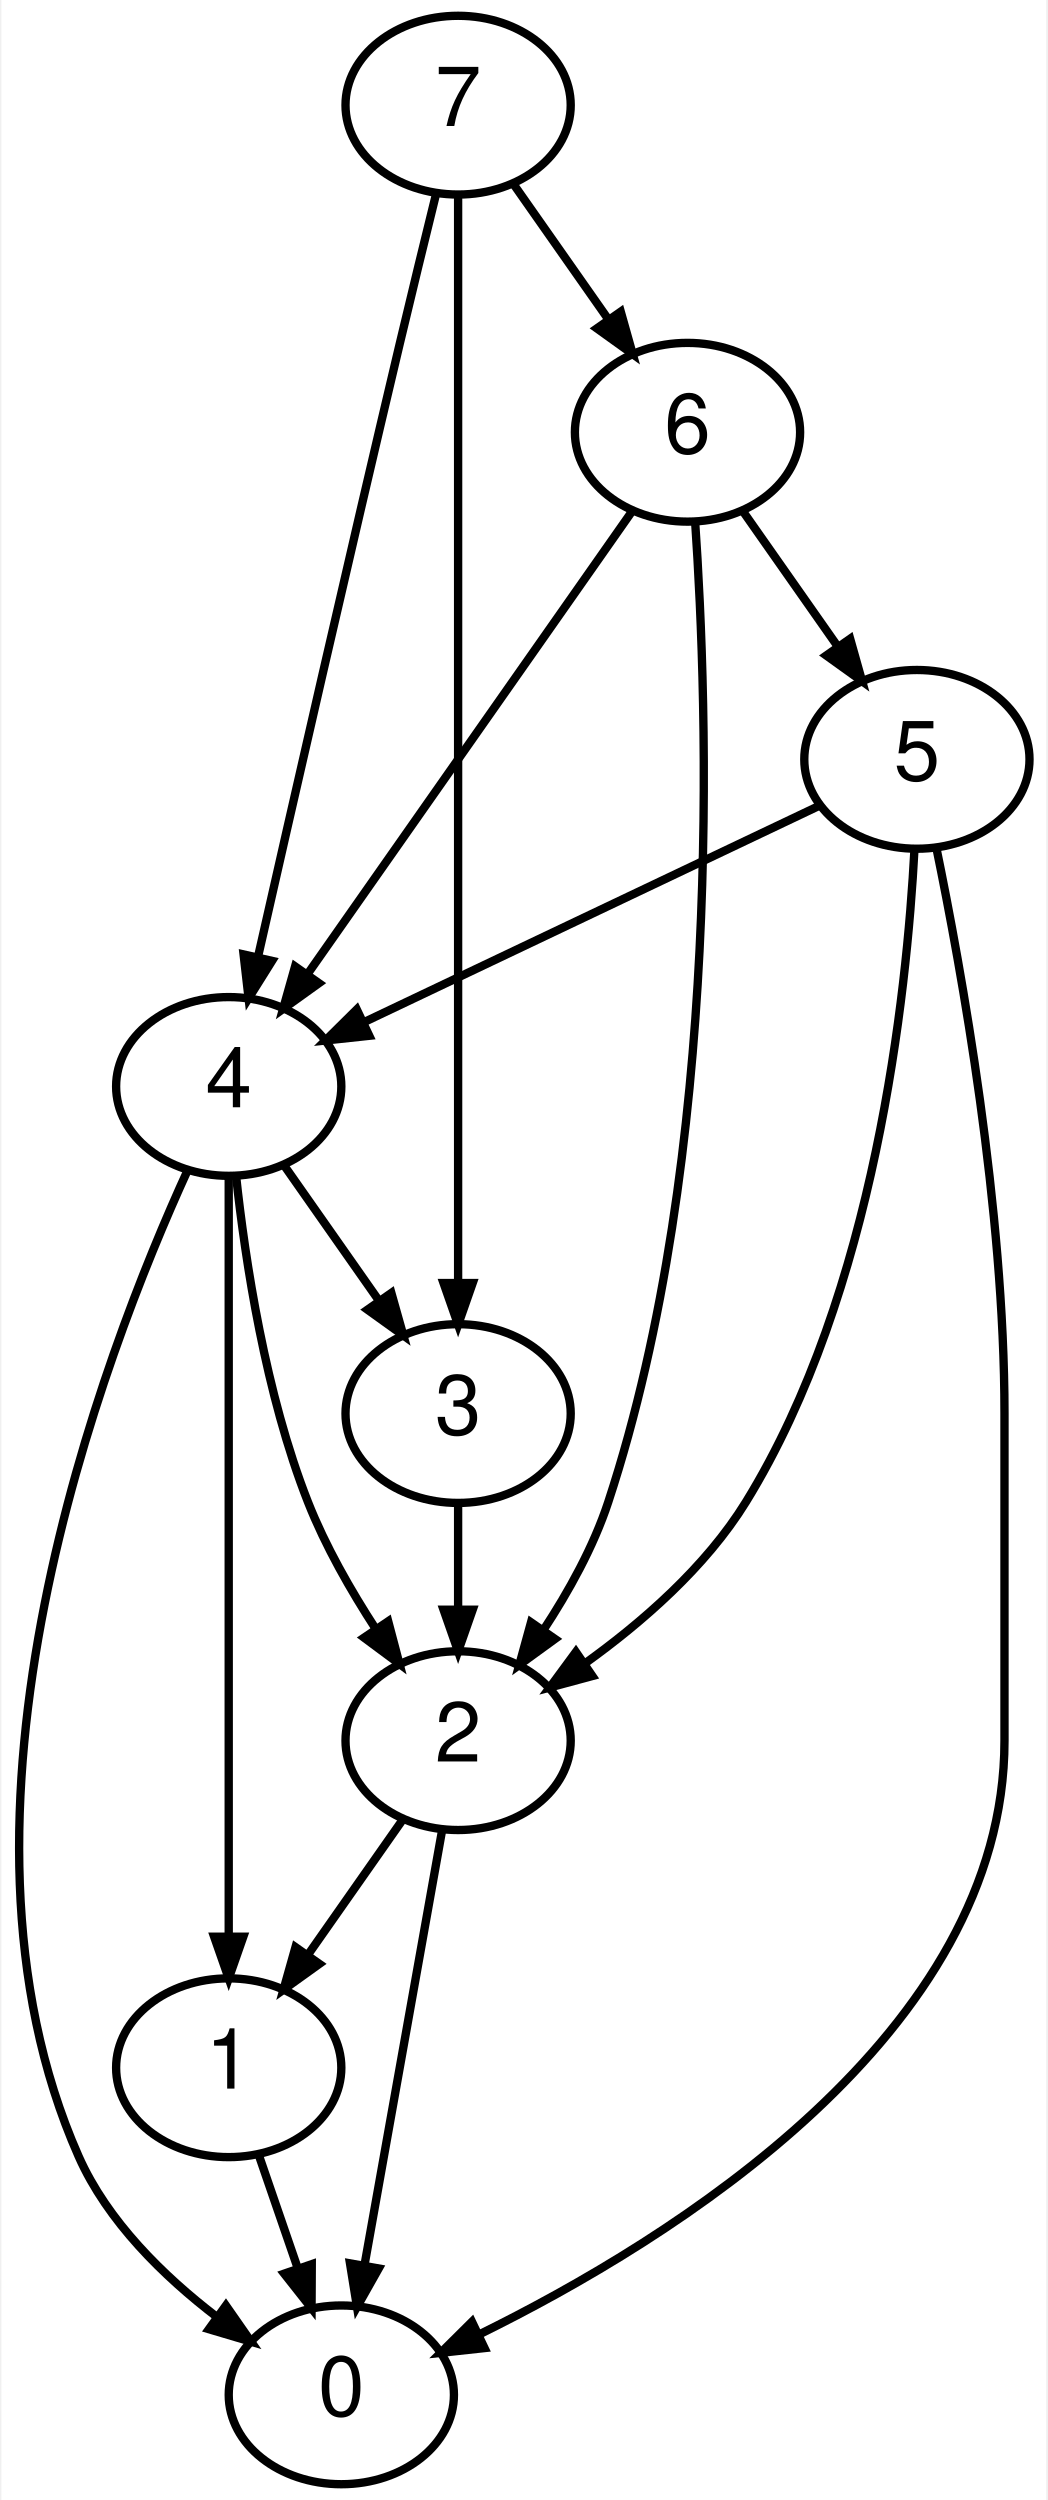
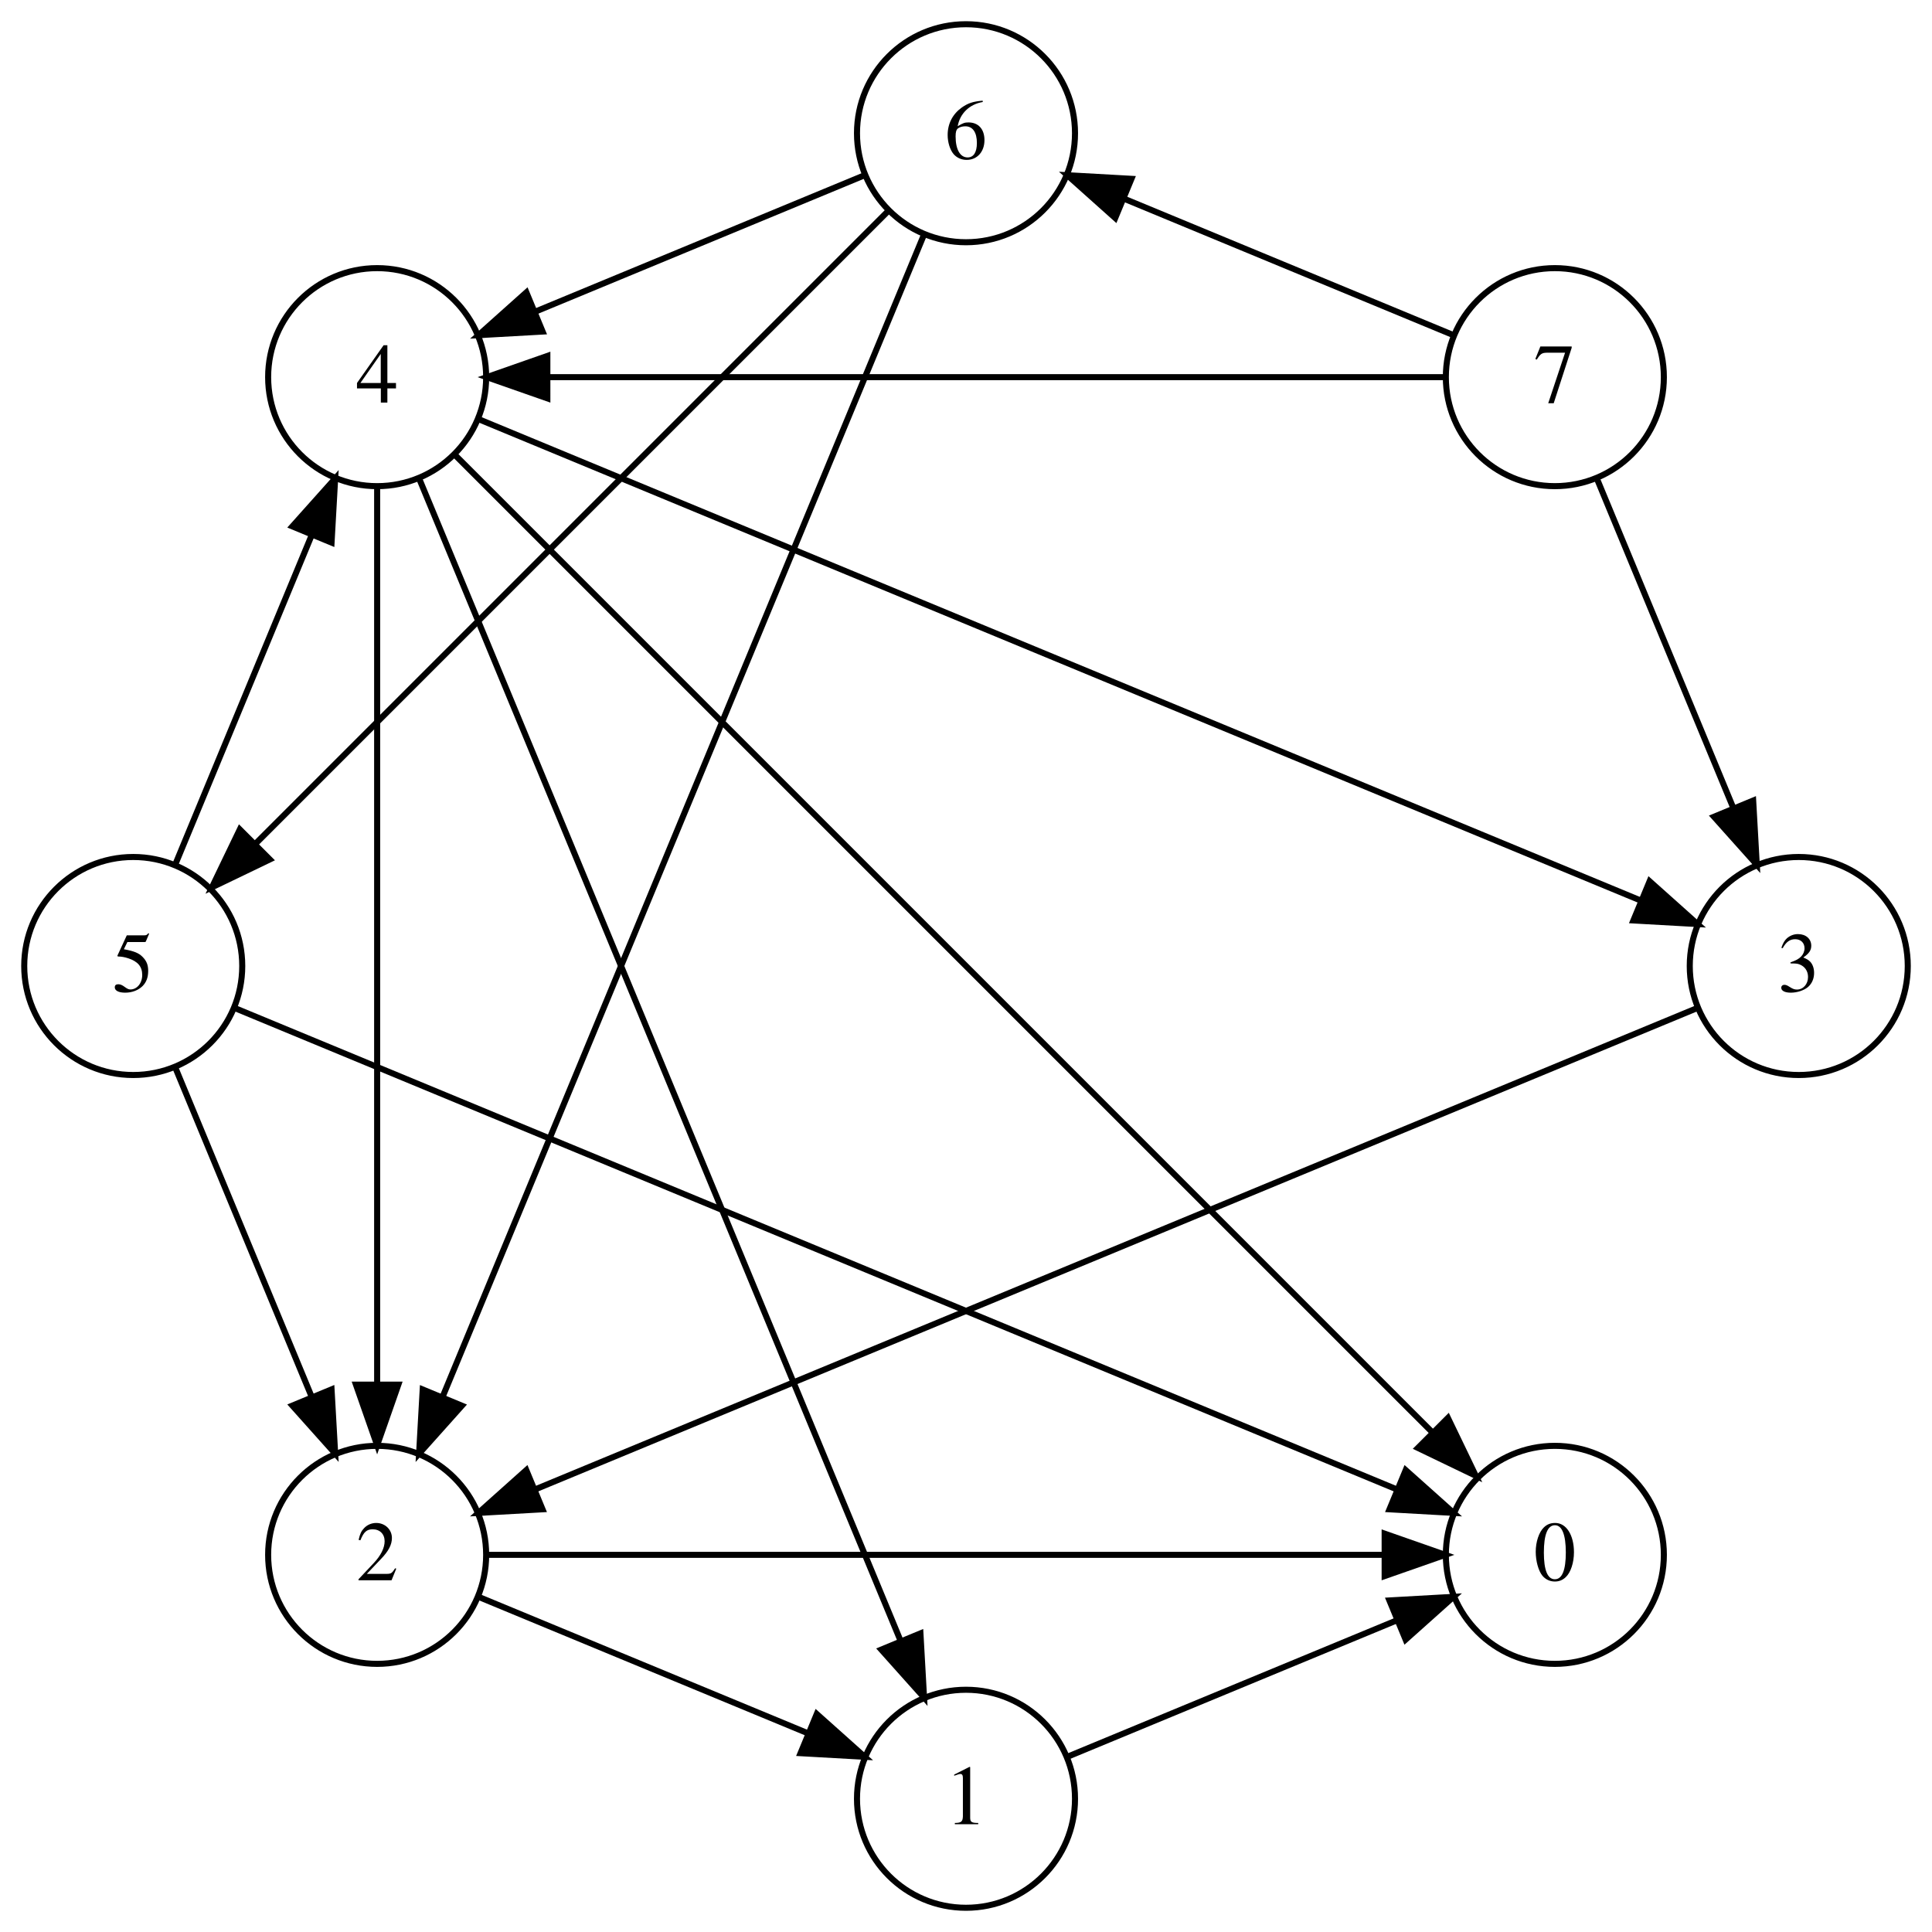
- <svg xmlns="http://www.w3.org/2000/svg" width="251px" height="599px" viewBox="0.00 0.00 250.51 599.41">
-   <g id="graph0" class="graph" transform="scale(1.0 1.0) rotate(0) translate(4 595.4113)">
-     <polygon fill="#ffffff" stroke="transparent" points="-4,4 -4,-595.411 246.508,-595.411 246.508,4 -4,4" />
+ <svg xmlns="http://www.w3.org/2000/svg" width="319pt" height="319pt" viewBox="0.00 0.00 319.02 319.02">
+   <g id="graph0" class="graph" transform="scale(1 1) rotate(0) translate(4 315.0197)">
+     <polygon fill="#ffffff" stroke="transparent" points="-4,4 -4,-315.02 315.02,-315.02 315.02,4 -4,4" />
    <g id="node1" class="node">
-       <ellipse fill="none" stroke="#000000" stroke-width="2" cx="50.508" cy="-99.64" rx="27" ry="21.429" />
-       <text text-anchor="middle" x="50.508" y="-94.64" font-family="Helvetica,sans-Serif" font-size="20.00" fill="#000000">1</text>
+       <ellipse fill="none" stroke="#000000" cx="252.744" cy="-252.744" rx="18" ry="18" />
+       <text text-anchor="middle" x="252.744" y="-248.544" font-family="Times,serif" font-size="14.00" fill="#000000">7</text>
    </g>
    <g id="node2" class="node">
-       <ellipse fill="none" stroke="#000000" stroke-width="2" cx="77.508" cy="-21.213" rx="27" ry="21.429" />
-       <text text-anchor="middle" x="77.508" y="-16.213" font-family="Helvetica,sans-Serif" font-size="20.00" fill="#000000">0</text>
+       <ellipse fill="none" stroke="#000000" cx="155.51" cy="-293.02" rx="18" ry="18" />
+       <text text-anchor="middle" x="155.51" y="-288.82" font-family="Times,serif" font-size="14.00" fill="#000000">6</text>
    </g>
    <g id="edge1" class="edge">
-       <path fill="none" stroke="#000000" stroke-width="2" d="M57.602,-79.034C60.493,-70.635 63.895,-60.754 67.061,-51.559" />
-       <polygon fill="#000000" stroke="#000000" stroke-width="2" points="70.422,-52.548 70.368,-41.953 63.803,-50.27 70.422,-52.548" />
+       <path fill="none" stroke="#000000" d="M235.807,-259.76C220.888,-265.939 198.92,-275.038 181.732,-282.158" />
+       <polygon fill="#000000" stroke="#000000" points="180.152,-279.024 172.253,-286.085 182.831,-285.491 180.152,-279.024" />
+     </g>
+     <g id="node4" class="node">
+       <ellipse fill="none" stroke="#000000" cx="58.276" cy="-252.744" rx="18" ry="18" />
+       <text text-anchor="middle" x="58.276" y="-248.544" font-family="Times,serif" font-size="14.00" fill="#000000">4</text>
+     </g>
+     <g id="edge8" class="edge">
+       <path fill="none" stroke="#000000" d="M234.449,-252.744C200.339,-252.744 126.831,-252.744 86.381,-252.744" />
+       <polygon fill="#000000" stroke="#000000" points="86.381,-249.244 76.38,-252.744 86.38,-256.244 86.381,-249.244" />
+     </g>
+     <g id="node5" class="node">
+       <ellipse fill="none" stroke="#000000" cx="293.02" cy="-155.51" rx="18" ry="18" />
+       <text text-anchor="middle" x="293.02" y="-151.31" font-family="Times,serif" font-size="14.00" fill="#000000">3</text>
+     </g>
+     <g id="edge10" class="edge">
+       <path fill="none" stroke="#000000" d="M259.76,-235.807C265.939,-220.888 275.038,-198.92 282.158,-181.732" />
+       <polygon fill="#000000" stroke="#000000" points="285.491,-182.831 286.085,-172.253 279.024,-180.152 285.491,-182.831" />
    </g>
    <g id="node3" class="node">
-       <ellipse fill="none" stroke="#000000" stroke-width="2" cx="105.508" cy="-178.066" rx="27" ry="21.429" />
-       <text text-anchor="middle" x="105.508" y="-173.066" font-family="Helvetica,sans-Serif" font-size="20.00" fill="#000000">2</text>
+       <ellipse fill="none" stroke="#000000" cx="18" cy="-155.51" rx="18" ry="18" />
+       <text text-anchor="middle" x="18" y="-151.31" font-family="Times,serif" font-size="14.00" fill="#000000">5</text>
+     </g>
+     <g id="edge2" class="edge">
+       <path fill="none" stroke="#000000" d="M142.573,-280.083C118.515,-256.025 66.74,-204.25 38.092,-175.602" />
+       <polygon fill="#000000" stroke="#000000" points="40.548,-173.108 31.002,-168.512 35.599,-178.058 40.548,-173.108" />
+     </g>
+     <g id="edge15" class="edge">
+       <path fill="none" stroke="#000000" d="M138.573,-286.004C123.654,-279.825 101.686,-270.725 84.497,-263.605" />
+       <polygon fill="#000000" stroke="#000000" points="85.597,-260.272 75.019,-259.679 82.918,-266.74 85.597,-260.272" />
+     </g>
+     <g id="node6" class="node">
+       <ellipse fill="none" stroke="#000000" cx="58.276" cy="-58.276" rx="18" ry="18" />
+       <text text-anchor="middle" x="58.276" y="-54.076" font-family="Times,serif" font-size="14.00" fill="#000000">2</text>
+     </g>
+     <g id="edge17" class="edge">
+       <path fill="none" stroke="#000000" d="M148.517,-276.137C131.768,-235.702 89.254,-133.064 69.14,-84.504" />
+       <polygon fill="#000000" stroke="#000000" points="72.266,-82.904 65.205,-75.005 65.799,-85.583 72.266,-82.904" />
    </g>
    <g id="edge3" class="edge">
-       <path fill="none" stroke="#000000" stroke-width="2" d="M92.474,-159.48C85.606,-149.687 77.055,-137.494 69.468,-126.674" />
-       <polygon fill="#000000" stroke="#000000" stroke-width="2" points="72.247,-124.542 63.639,-118.364 66.516,-128.561 72.247,-124.542" />
+       <path fill="none" stroke="#000000" d="M25.015,-172.447C31.195,-187.365 40.294,-209.334 47.414,-226.522" />
+       <polygon fill="#000000" stroke="#000000" points="44.28,-228.102 51.341,-236.001 50.747,-225.423 44.28,-228.102" />
    </g>
-     <g id="edge2" class="edge">
-       <path fill="none" stroke="#000000" stroke-width="2" d="M101.732,-156.912C96.938,-130.058 88.628,-83.506 83.099,-52.531" />
-       <polygon fill="#000000" stroke="#000000" stroke-width="2" points="86.472,-51.511 81.269,-42.282 79.581,-52.741 86.472,-51.511" />
+     <g id="edge13" class="edge">
+       <path fill="none" stroke="#000000" d="M25.015,-138.573C31.195,-123.654 40.294,-101.686 47.414,-84.497" />
+       <polygon fill="#000000" stroke="#000000" points="50.747,-85.597 51.341,-75.019 44.28,-82.918 50.747,-85.597" />
    </g>
-     <g id="node4" class="node">
-       <ellipse fill="none" stroke="#000000" stroke-width="2" cx="105.508" cy="-256.492" rx="27" ry="21.429" />
-       <text text-anchor="middle" x="105.508" y="-251.492" font-family="Helvetica,sans-Serif" font-size="20.00" fill="#000000">3</text>
+     <g id="node8" class="node">
+       <ellipse fill="none" stroke="#000000" cx="252.744" cy="-58.276" rx="18" ry="18" />
+       <text text-anchor="middle" x="252.744" y="-54.076" font-family="Times,serif" font-size="14.00" fill="#000000">0</text>
+     </g>
+     <g id="edge14" class="edge">
+       <path fill="none" stroke="#000000" d="M34.882,-148.517C75.318,-131.768 177.956,-89.254 226.515,-69.14" />
+       <polygon fill="#000000" stroke="#000000" points="228.115,-72.266 236.015,-65.205 225.437,-65.799 228.115,-72.266" />
    </g>
    <g id="edge4" class="edge">
-       <path fill="none" stroke="#000000" stroke-width="2" d="M105.508,-235.062C105.508,-227.195 105.508,-218.116 105.508,-209.549" />
-       <polygon fill="#000000" stroke="#000000" stroke-width="2" points="109.008,-209.47 105.508,-199.47 102.008,-209.47 109.008,-209.47" />
+       <path fill="none" stroke="#000000" d="M75.158,-245.751C115.594,-229.002 218.231,-186.488 266.791,-166.374" />
+       <polygon fill="#000000" stroke="#000000" points="268.391,-169.5 276.291,-162.439 265.712,-163.033 268.391,-169.5" />
    </g>
-     <g id="node5" class="node">
-       <ellipse fill="none" stroke="#000000" stroke-width="2" cx="50.508" cy="-334.919" rx="27" ry="21.429" />
-       <text text-anchor="middle" x="50.508" y="-329.919" font-family="Helvetica,sans-Serif" font-size="20.00" fill="#000000">4</text>
+     <g id="edge12" class="edge">
+       <path fill="none" stroke="#000000" d="M58.276,-234.449C58.276,-200.339 58.276,-126.831 58.276,-86.381" />
+       <polygon fill="#000000" stroke="#000000" points="61.776,-86.38 58.276,-76.38 54.776,-86.381 61.776,-86.38" />
    </g>
-     <g id="edge8" class="edge">
-       <path fill="none" stroke="#000000" stroke-width="2" d="M50.508,-313.624C50.508,-272.085 50.508,-180.052 50.508,-131.327" />
-       <polygon fill="#000000" stroke="#000000" stroke-width="2" points="54.008,-131.055 50.508,-121.055 47.008,-131.055 54.008,-131.055" />
+     <g id="node7" class="node">
+       <ellipse fill="none" stroke="#000000" cx="155.51" cy="-18" rx="18" ry="18" />
+       <text text-anchor="middle" x="155.51" y="-13.8" font-family="Times,serif" font-size="14.00" fill="#000000">1</text>
+     </g>
+     <g id="edge11" class="edge">
+       <path fill="none" stroke="#000000" d="M65.269,-235.862C82.018,-195.426 124.531,-92.789 144.646,-44.229" />
+       <polygon fill="#000000" stroke="#000000" points="147.987,-45.307 148.58,-34.729 141.52,-42.629 147.987,-45.307" />
+     </g>
+     <g id="edge9" class="edge">
+       <path fill="none" stroke="#000000" d="M71.035,-239.984C103.99,-207.029 192.171,-118.849 232.323,-78.697" />
+       <polygon fill="#000000" stroke="#000000" points="235.086,-80.883 239.683,-71.337 230.137,-75.933 235.086,-80.883" />
+     </g>
+     <g id="edge5" class="edge">
+       <path fill="none" stroke="#000000" d="M276.137,-148.517C235.702,-131.768 133.064,-89.254 84.504,-69.14" />
+       <polygon fill="#000000" stroke="#000000" points="85.583,-65.799 75.005,-65.205 82.904,-72.266 85.583,-65.799" />
    </g>
    <g id="edge6" class="edge">
-       <path fill="none" stroke="#000000" stroke-width="2" d="M40.715,-314.94C20.342,-270.404 -21.805,-160.456 14.508,-78.426 21.425,-62.8 34.953,-49.615 47.705,-39.855" />
-       <polygon fill="#000000" stroke="#000000" stroke-width="2" points="49.834,-42.634 55.895,-33.944 45.738,-36.958 49.834,-42.634" />
+       <path fill="none" stroke="#000000" d="M75.213,-51.26C90.131,-45.081 112.099,-35.981 129.288,-28.861" />
+       <polygon fill="#000000" stroke="#000000" points="130.868,-31.996 138.767,-24.935 128.189,-25.528 130.868,-31.996" />
    </g>
-     <g id="edge5" class="edge">
-       <path fill="none" stroke="#000000" stroke-width="2" d="M52.249,-313.675C54.467,-293.056 59.316,-261.17 69.508,-235.279 73.645,-224.77 79.76,-214.076 85.78,-204.822" />
-       <polygon fill="#000000" stroke="#000000" stroke-width="2" points="88.745,-206.686 91.456,-196.444 82.95,-202.76 88.745,-206.686" />
+     <g id="edge16" class="edge">
+       <path fill="none" stroke="#000000" d="M76.571,-58.276C110.681,-58.276 184.189,-58.276 224.639,-58.276" />
+       <polygon fill="#000000" stroke="#000000" points="224.639,-61.776 234.639,-58.276 224.639,-54.776 224.639,-61.776" />
    </g>
    <g id="edge7" class="edge">
-       <path fill="none" stroke="#000000" stroke-width="2" d="M63.542,-316.333C70.41,-306.54 78.961,-294.347 86.549,-283.527" />
-       <polygon fill="#000000" stroke="#000000" stroke-width="2" points="89.501,-285.414 92.377,-275.217 83.769,-281.394 89.501,-285.414" />
-     </g>
-     <g id="node6" class="node">
-       <ellipse fill="none" stroke="#000000" stroke-width="2" cx="215.508" cy="-413.345" rx="27" ry="21.429" />
-       <text text-anchor="middle" x="215.508" y="-408.345" font-family="Helvetica,sans-Serif" font-size="20.00" fill="#000000">5</text>
-     </g>
-     <g id="edge9" class="edge">
-       <path fill="none" stroke="#000000" stroke-width="2" d="M220.117,-392.407C226.298,-362.444 236.508,-305.534 236.508,-256.492 236.508,-256.492 236.508,-256.492 236.508,-178.066 236.508,-107.871 157,-58.518 110.431,-35.631" />
-       <polygon fill="#000000" stroke="#000000" stroke-width="2" points="111.844,-32.427 101.312,-31.279 108.83,-38.745 111.844,-32.427" />
-     </g>
-     <g id="edge10" class="edge">
-       <path fill="none" stroke="#000000" stroke-width="2" d="M214.933,-391.952C213.084,-356.748 205.47,-285.508 174.508,-235.279 164.906,-219.702 149.566,-206.363 135.786,-196.493" />
-       <polygon fill="#000000" stroke="#000000" stroke-width="2" points="137.702,-193.564 127.472,-190.807 133.75,-199.342 137.702,-193.564" />
-     </g>
-     <g id="edge11" class="edge">
-       <path fill="none" stroke="#000000" stroke-width="2" d="M192.218,-402.275C163.719,-388.729 115.297,-365.714 83.109,-350.414" />
-       <polygon fill="#000000" stroke="#000000" stroke-width="2" points="84.214,-347.065 73.68,-345.933 81.209,-353.387 84.214,-347.065" />
-     </g>
-     <g id="node7" class="node">
-       <ellipse fill="none" stroke="#000000" stroke-width="2" cx="160.508" cy="-491.772" rx="27" ry="21.429" />
-       <text text-anchor="middle" x="160.508" y="-486.772" font-family="Helvetica,sans-Serif" font-size="20.00" fill="#000000">6</text>
-     </g>
-     <g id="edge14" class="edge">
-       <path fill="none" stroke="#000000" stroke-width="2" d="M162.325,-470.495C165.429,-425.684 168.994,-318.839 141.508,-235.279 137.979,-224.55 132.015,-213.802 125.946,-204.565" />
-       <polygon fill="#000000" stroke="#000000" stroke-width="2" points="128.741,-202.453 120.171,-196.223 122.985,-206.437 128.741,-202.453" />
-     </g>
-     <g id="edge12" class="edge">
-       <path fill="none" stroke="#000000" stroke-width="2" d="M147.458,-473.163C128.107,-445.569 91.698,-393.653 69.423,-361.891" />
-       <polygon fill="#000000" stroke="#000000" stroke-width="2" points="72.149,-359.681 63.541,-353.504 66.418,-363.701 72.149,-359.681" />
-     </g>
-     <g id="edge13" class="edge">
-       <path fill="none" stroke="#000000" stroke-width="2" d="M173.542,-473.186C180.41,-463.392 188.961,-451.2 196.549,-440.38" />
-       <polygon fill="#000000" stroke="#000000" stroke-width="2" points="199.501,-442.267 202.377,-432.07 193.769,-438.247 199.501,-442.267" />
-     </g>
-     <g id="node8" class="node">
-       <ellipse fill="none" stroke="#000000" stroke-width="2" cx="105.508" cy="-570.198" rx="27" ry="21.429" />
-       <text text-anchor="middle" x="105.508" y="-565.198" font-family="Helvetica,sans-Serif" font-size="20.00" fill="#000000">7</text>
-     </g>
-     <g id="edge17" class="edge">
-       <path fill="none" stroke="#000000" stroke-width="2" d="M105.508,-548.636C105.508,-494.33 105.508,-351.729 105.508,-288.023" />
-       <polygon fill="#000000" stroke="#000000" stroke-width="2" points="109.008,-287.791 105.508,-277.791 102.008,-287.791 109.008,-287.791" />
-     </g>
-     <g id="edge16" class="edge">
-       <path fill="none" stroke="#000000" stroke-width="2" d="M100.319,-549.291C97.651,-538.463 94.367,-525.023 91.508,-512.985 79.267,-461.436 65.548,-401.359 57.489,-365.822" />
-       <polygon fill="#000000" stroke="#000000" stroke-width="2" points="60.897,-365.027 55.275,-356.047 54.07,-366.573 60.897,-365.027" />
-     </g>
-     <g id="edge15" class="edge">
-       <path fill="none" stroke="#000000" stroke-width="2" d="M118.542,-551.612C125.41,-541.819 133.961,-529.626 141.549,-518.807" />
-       <polygon fill="#000000" stroke="#000000" stroke-width="2" points="144.501,-520.693 147.377,-510.496 138.769,-516.674 144.501,-520.693" />
+       <path fill="none" stroke="#000000" d="M172.447,-25.015C187.365,-31.195 209.334,-40.294 226.522,-47.414" />
+       <polygon fill="#000000" stroke="#000000" points="225.423,-50.747 236.001,-51.341 228.102,-44.28 225.423,-50.747" />
    </g>
  </g>
</svg>
